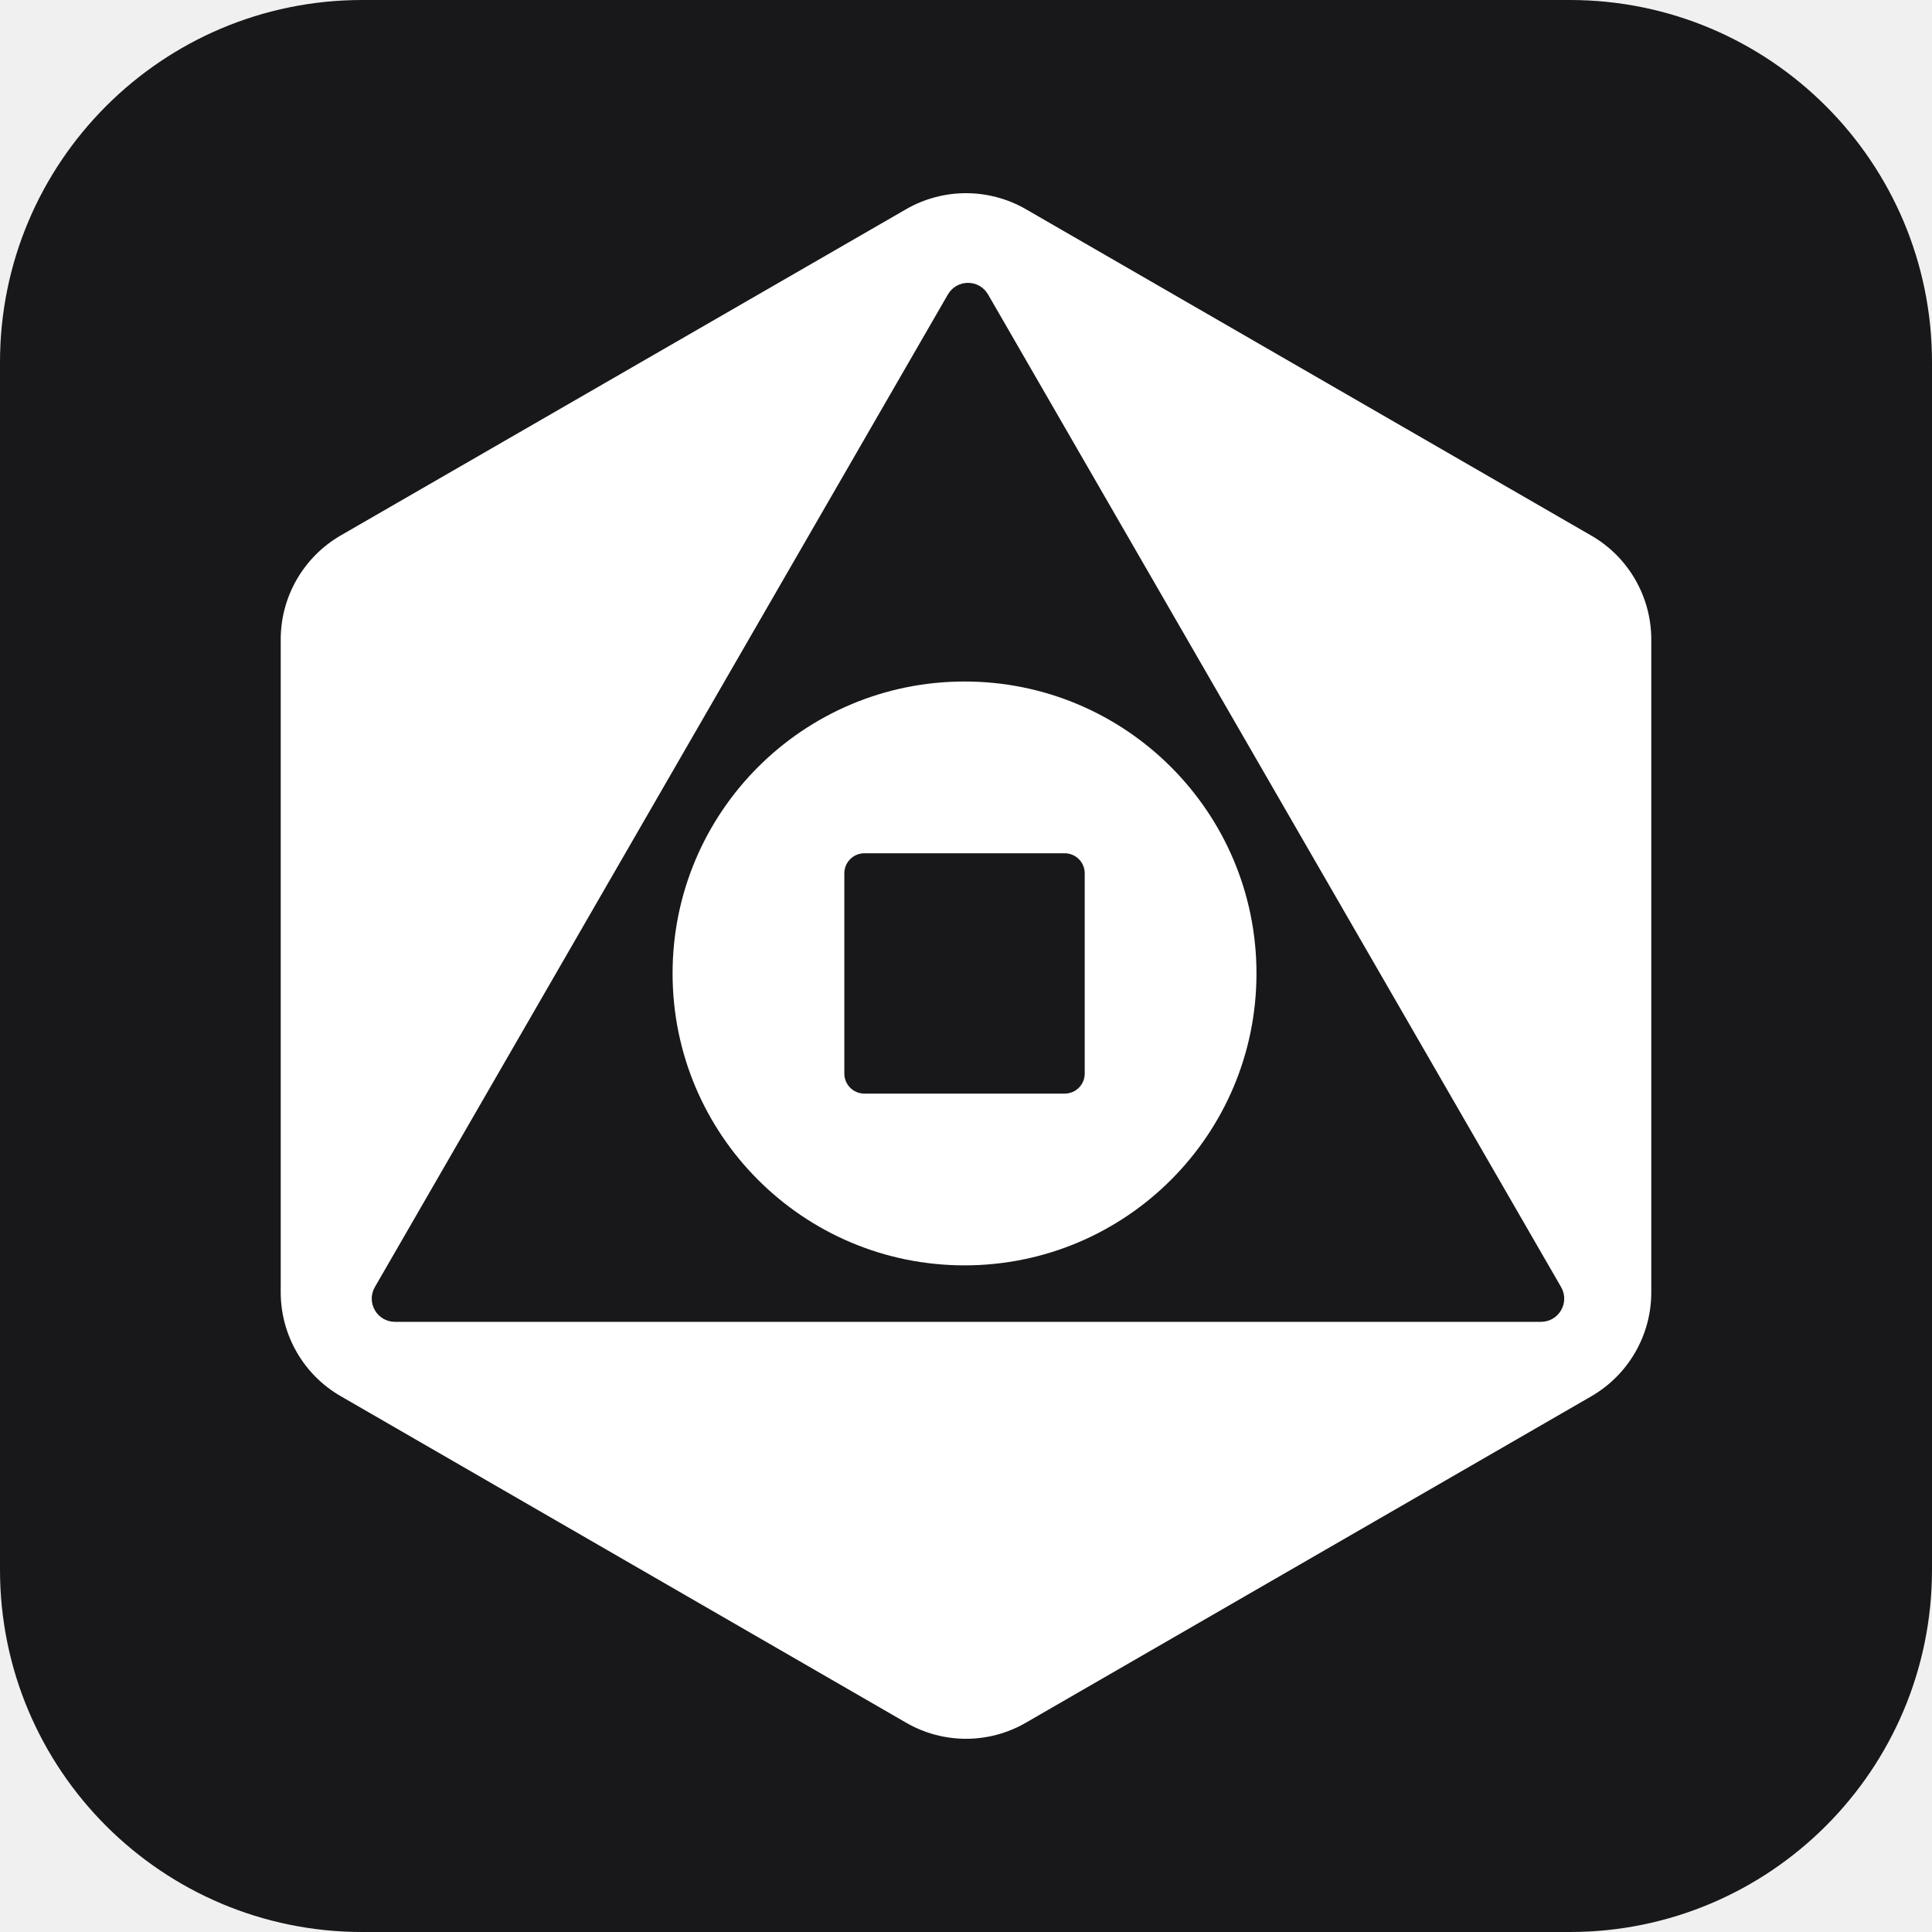
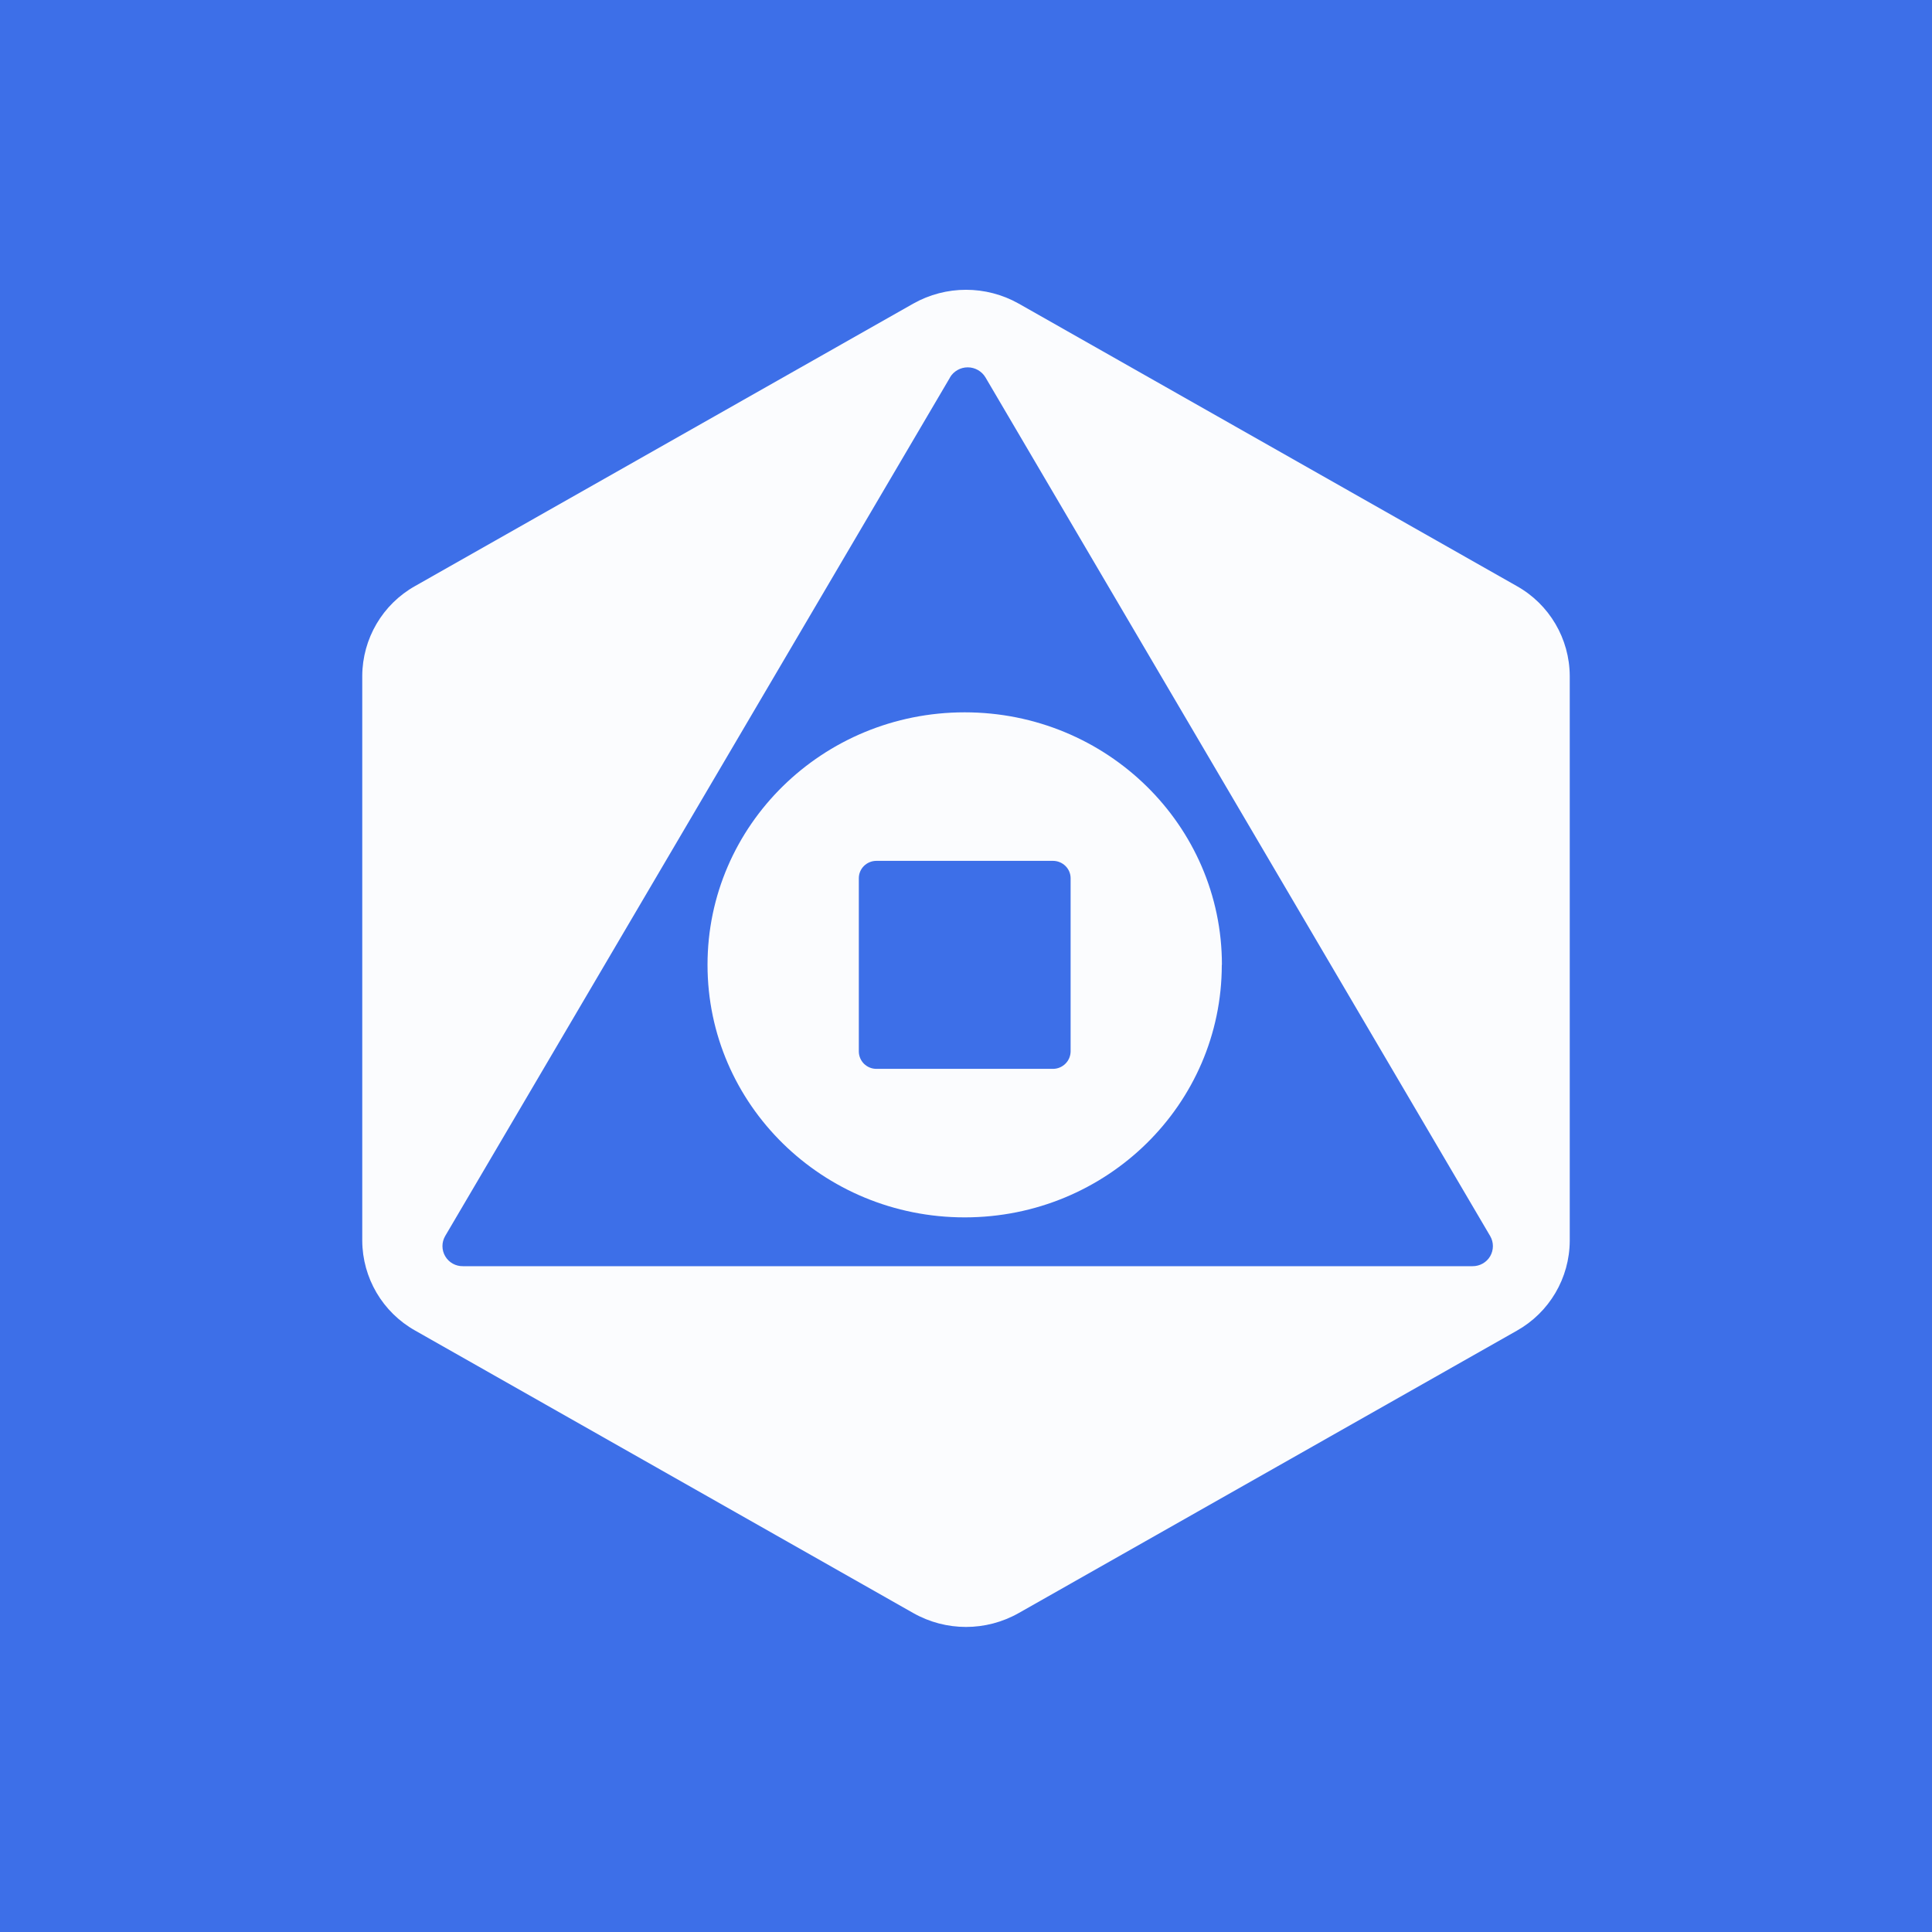
- <svg xmlns="http://www.w3.org/2000/svg" width="40" height="40" viewBox="0 0 40 40" fill="none">
-   <rect width="40" height="40" rx="7.5" fill="#18171A" />
-   <path fill-rule="evenodd" clip-rule="evenodd" d="M18.759 4.332C19.527 3.889 20.473 3.889 21.241 4.332L32.946 11.089C33.714 11.531 34.188 12.353 34.188 13.241V26.757C34.188 27.645 33.714 28.464 32.946 28.909L21.241 35.666C20.473 36.111 19.527 36.111 18.759 35.666L7.054 28.906C6.286 28.464 5.812 27.642 5.812 26.755V13.238C5.812 12.35 6.286 11.531 7.054 11.086L18.759 4.332ZM19.625 6.097C19.811 5.776 20.272 5.776 20.457 6.097L32.32 26.646C32.506 26.967 32.275 27.367 31.904 27.367H8.178C7.807 27.367 7.576 26.967 7.762 26.646L19.625 6.097ZM26.014 20.154C26.014 23.493 23.308 26.198 19.97 26.198C16.631 26.198 13.925 23.493 13.925 20.154C13.925 16.815 16.631 14.11 19.97 14.11C23.308 14.11 26.014 16.815 26.014 20.154ZM17.481 18.082C17.481 17.851 17.667 17.666 17.897 17.666H22.042C22.272 17.666 22.458 17.851 22.458 18.082V22.226C22.458 22.457 22.272 22.642 22.042 22.642H17.897C17.667 22.642 17.481 22.457 17.481 22.226V18.082Z" fill="white" />
+ <svg xmlns="http://www.w3.org/2000/svg" width="80" height="80" viewBox="125 70 80 80" fill="none">
+   <rect x="125" y="70" width="80" height="80" fill="#3D6FE8" />
+   <path d="M162.813 82.574C164.17 81.808 165.83 81.808 167.187 82.574L187.809 94.269C189.156 95.024 189.993 96.447 190 97.992V121.378C189.993 122.923 189.156 124.344 187.809 125.101L167.187 136.791C165.83 137.561 164.17 137.561 162.813 136.791L142.191 125.096C140.844 124.339 140.007 122.919 140 121.373V97.983C140.009 96.44 140.844 95.019 142.191 94.265L162.813 82.574ZM164.34 85.628L143.432 121.184C143.282 121.445 143.285 121.765 143.437 122.021C143.589 122.28 143.871 122.436 144.171 122.43H185.977C186.275 122.432 186.554 122.275 186.704 122.019C186.854 121.761 186.856 121.442 186.706 121.184L165.807 85.628C165.653 85.37 165.374 85.211 165.072 85.211C164.769 85.211 164.49 85.37 164.336 85.628H164.34ZM175.592 109.95C175.592 115.731 170.831 120.409 164.945 120.409C159.063 120.409 154.297 115.731 154.297 109.95C154.297 104.174 159.063 99.496 164.945 99.496C170.831 99.496 175.597 104.174 175.597 109.95H175.592ZM160.562 113.535C160.562 113.729 160.64 113.913 160.776 114.049C160.915 114.185 161.102 114.261 161.295 114.259H168.594C168.788 114.261 168.974 114.185 169.113 114.049C169.251 113.915 169.33 113.729 169.332 113.535V106.366C169.332 105.969 169.004 105.646 168.598 105.646H161.295C160.885 105.646 160.562 105.969 160.562 106.366V113.535Z" fill="#FBFCFE" />
</svg>
